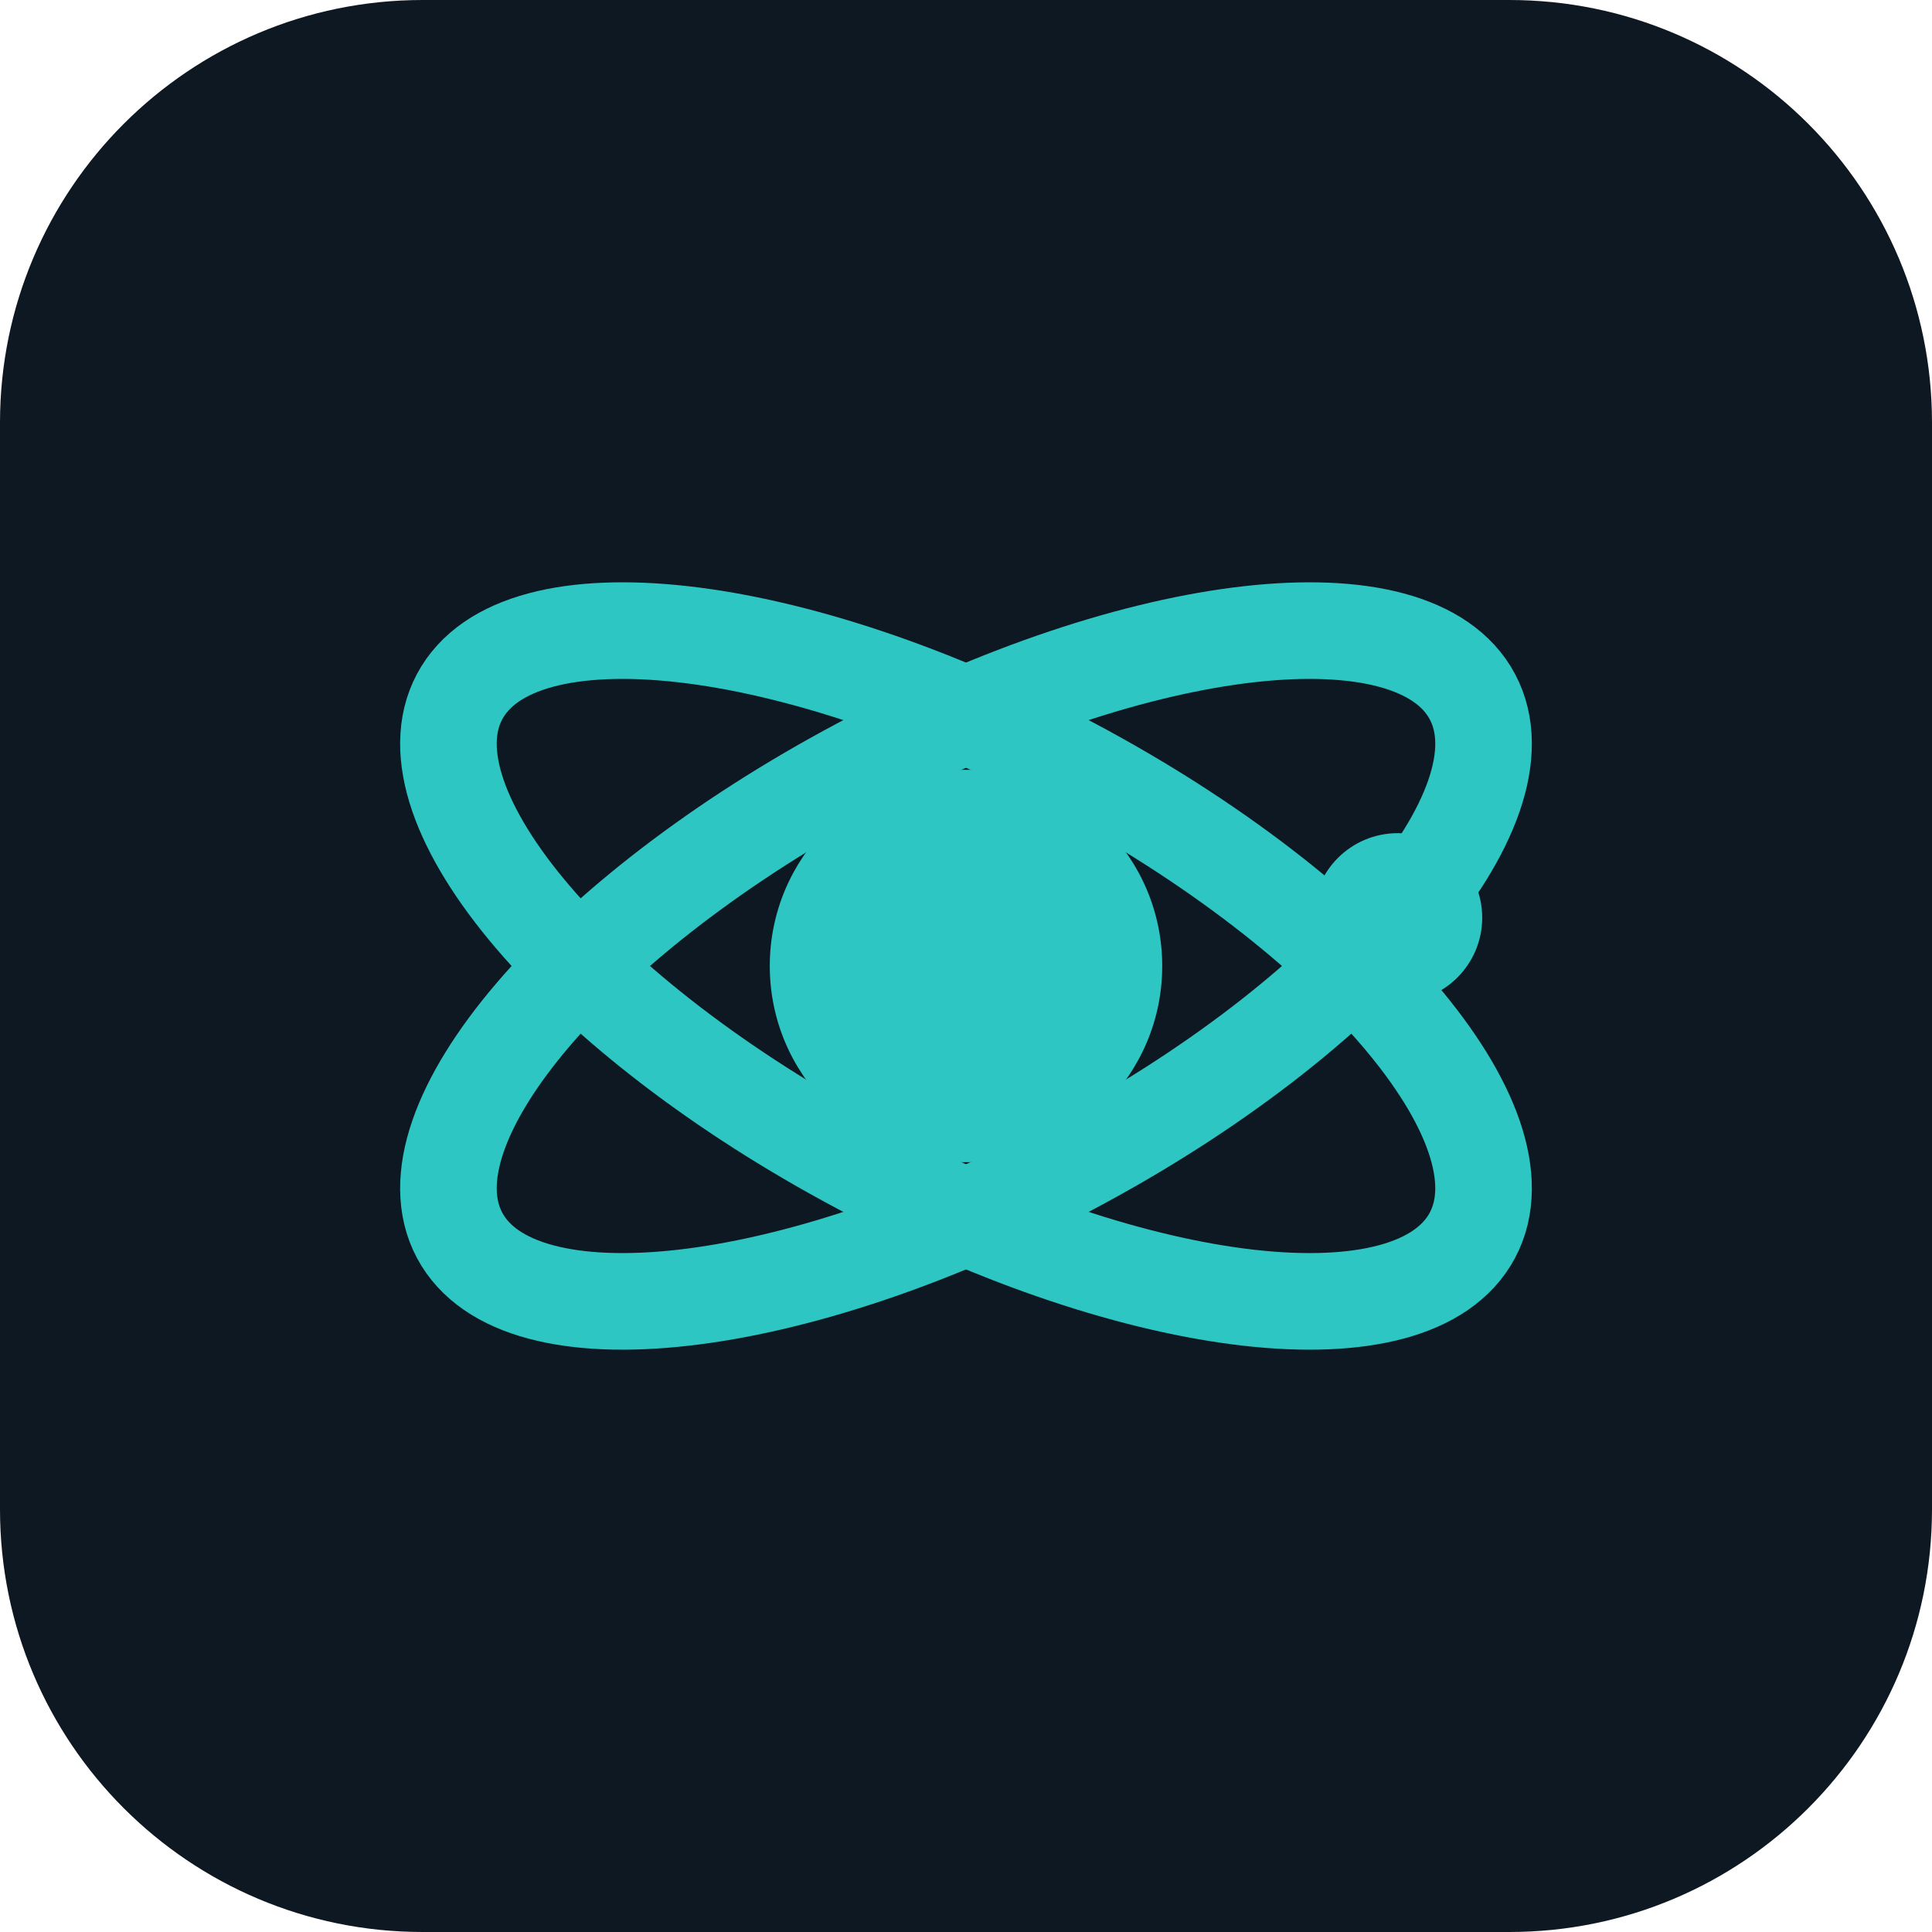
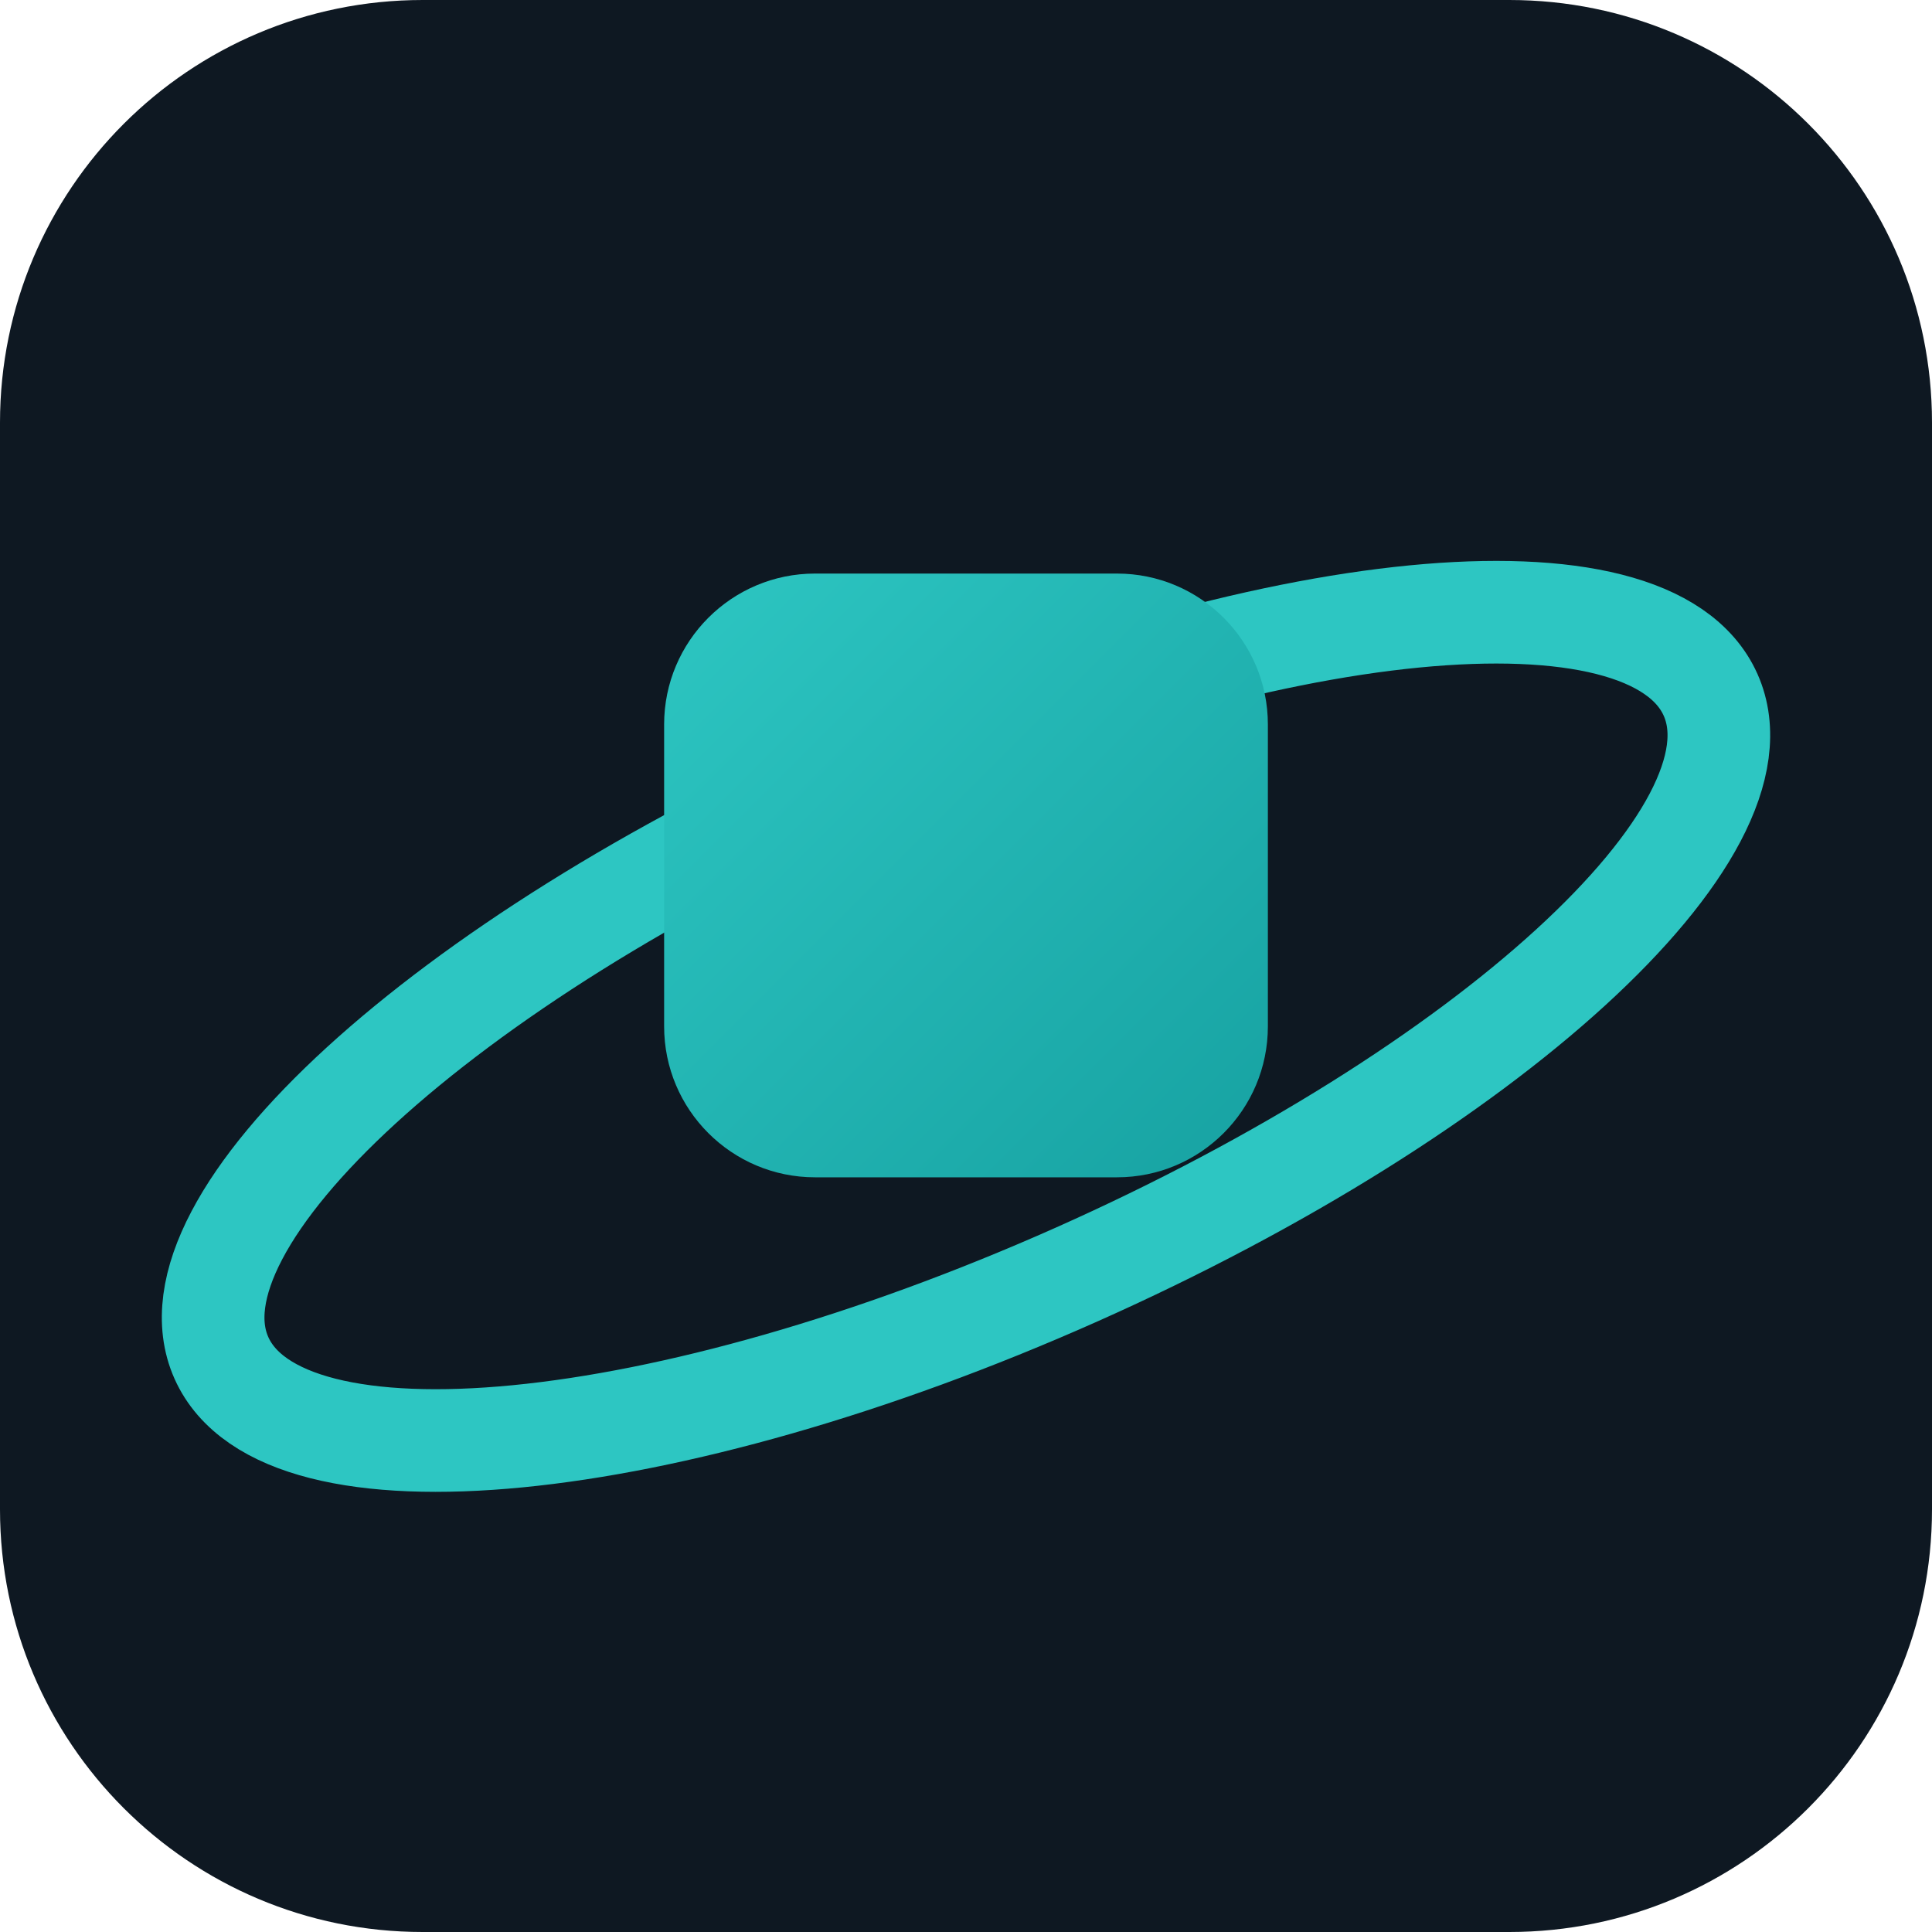
<svg xmlns="http://www.w3.org/2000/svg" viewBox="0 0 64 64" width="64" height="64">
+   <defs>
+     <linearGradient id="p" x1="0" y1="0" x2="1" y2="1">
+       <stop offset="0" stop-color="#2dc6c2" />
+       <stop offset="1" stop-color="#17a2a2" />
+     </linearGradient>
+   </defs>
  <rect width="64" height="64" rx="14" fill="#0e1822" />
-   <g transform="translate(8 8)" stroke="#2dc6c2" fill="none">
-     <ellipse cx="24" cy="24" rx="19" ry="7.5" transform="rotate(-28 24 24)" stroke-width="3.2" />
-     <ellipse cx="24" cy="24" rx="19" ry="7.5" transform="rotate(28 24 24)" stroke-width="3.2" />
-     <circle cx="24" cy="24" r="6.5" fill="#2dc6c2" stroke="none" />
-     <circle cx="38.3" cy="22.4" r="2.8" fill="#2dc6c2" stroke="none" />
-   </g>
+   <ellipse cx="32" cy="34" rx="27" ry="9" transform="rotate(-24 32 34)" fill="none" stroke="#2dc6c2" stroke-width="3.4" />
+   <rect x="22" y="19" width="20" height="20" rx="5" fill="url(#p)" />
</svg>
